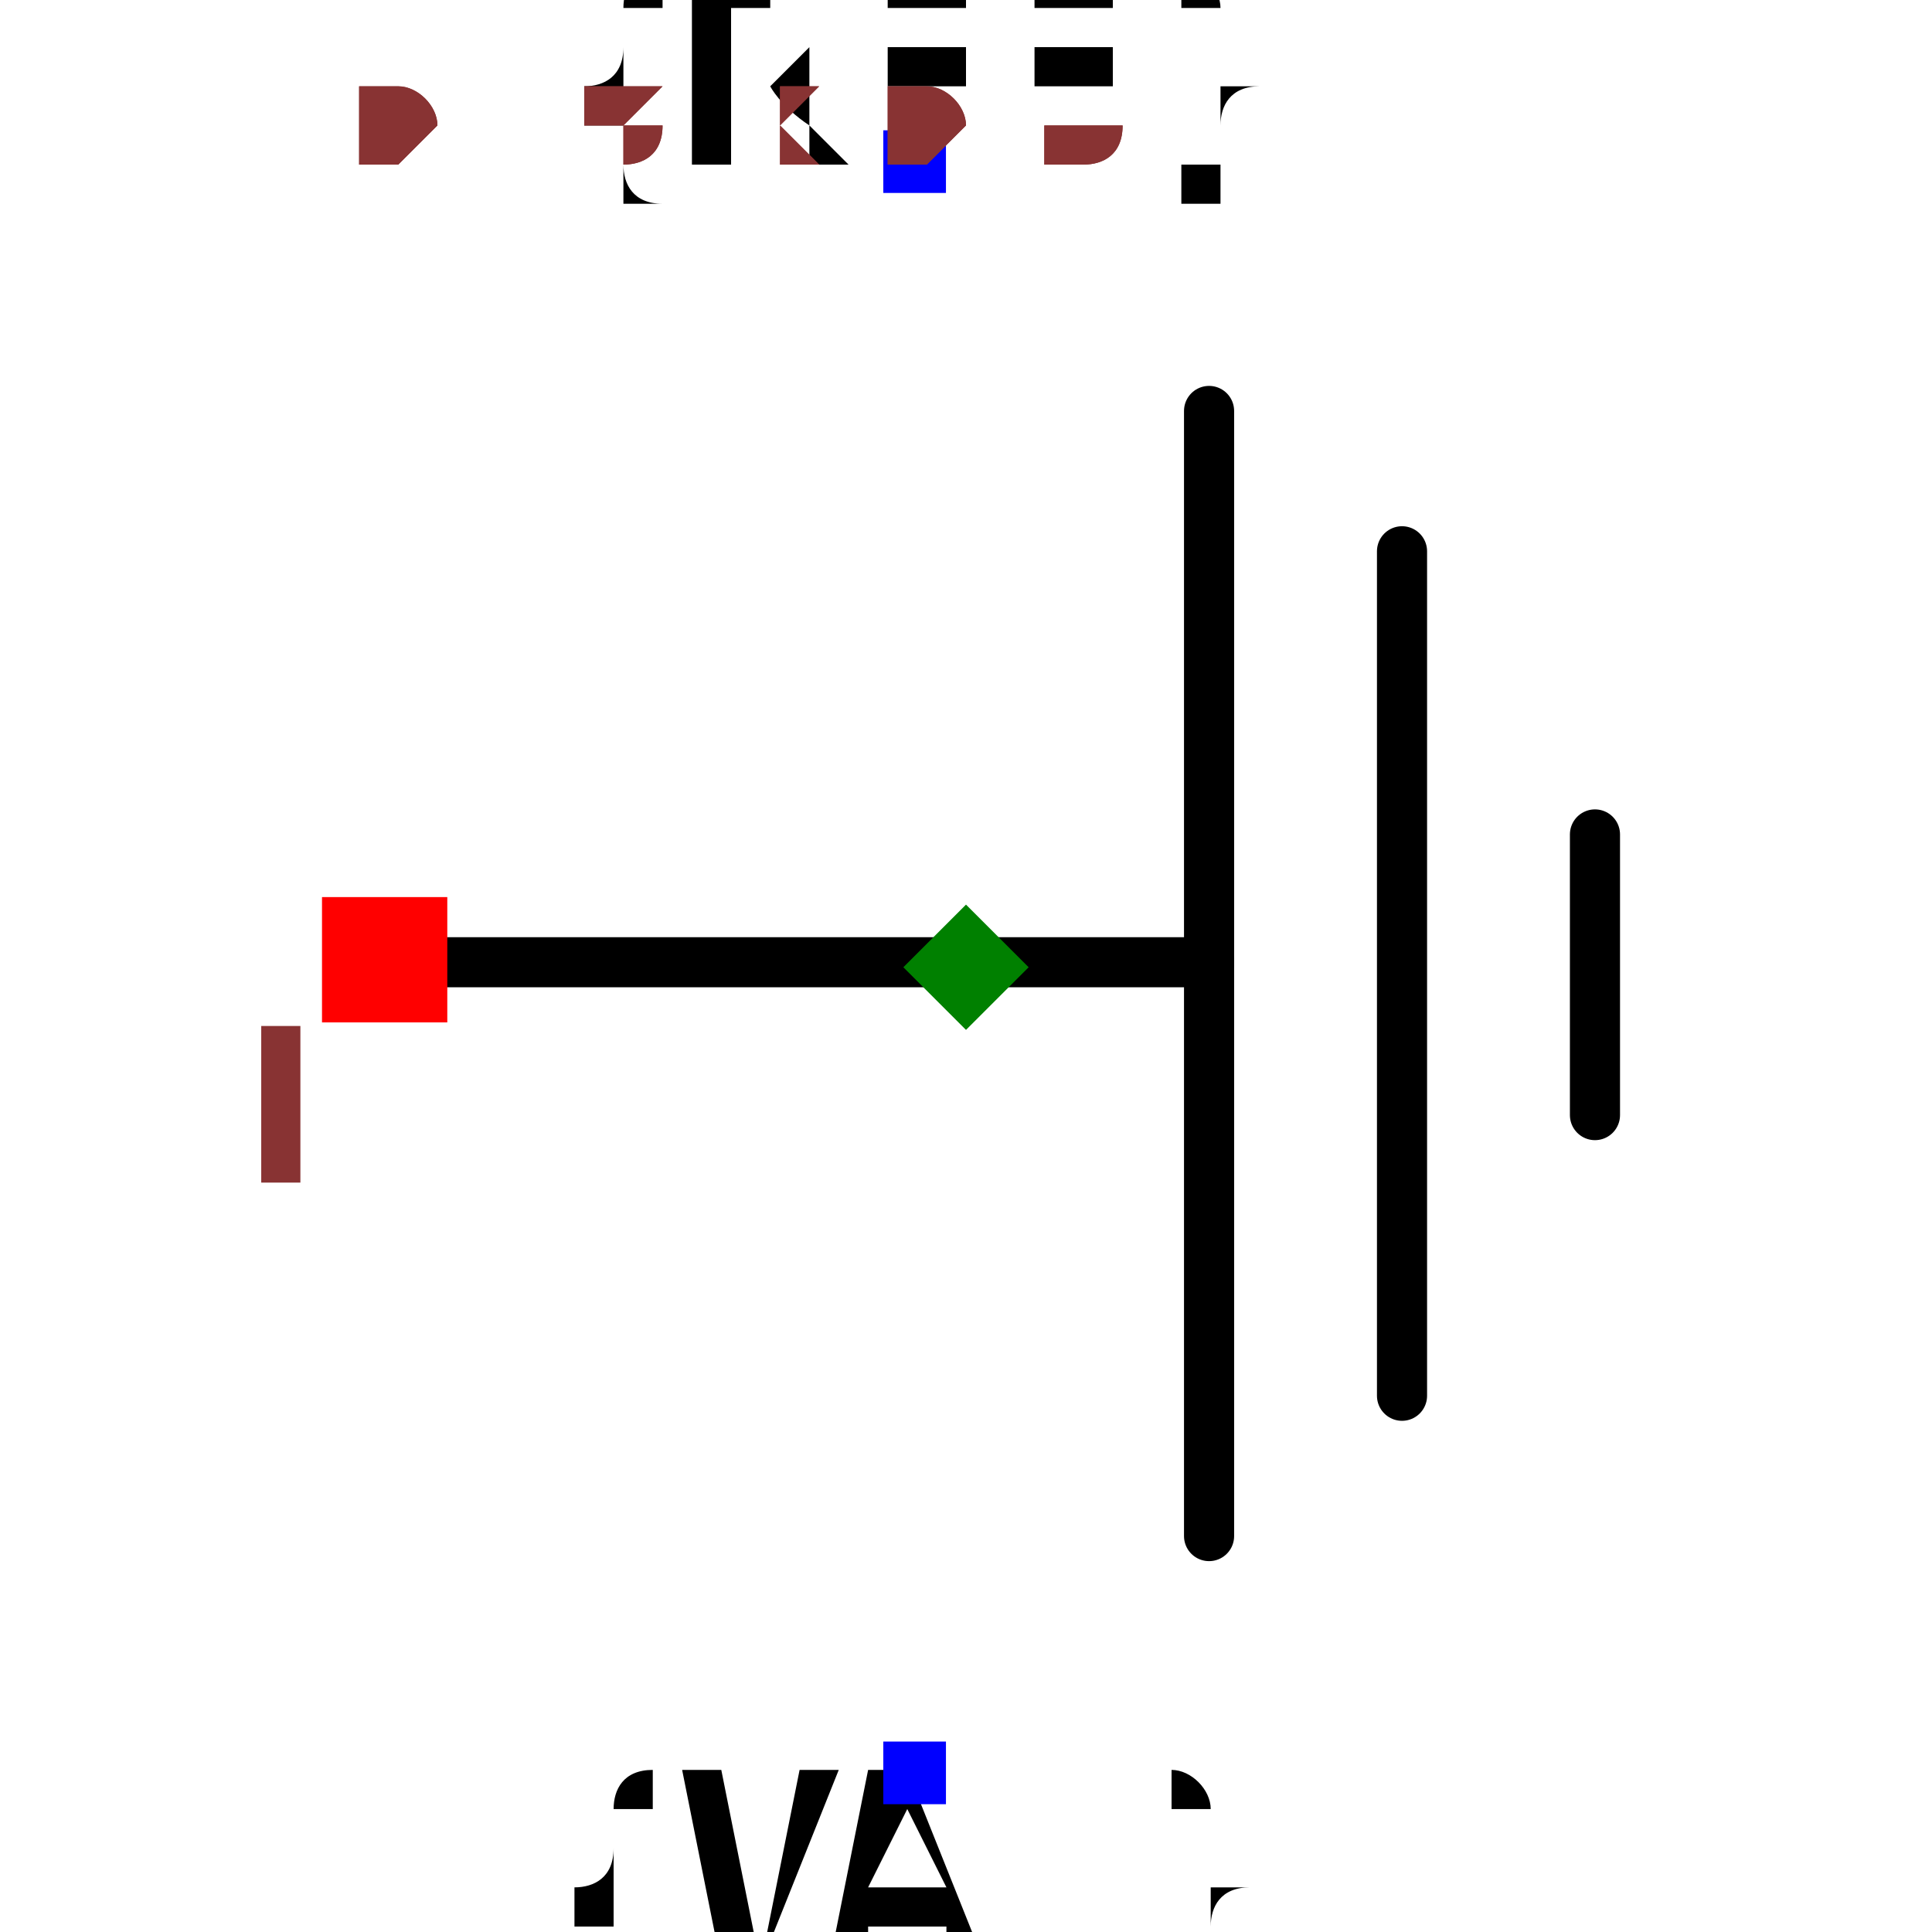
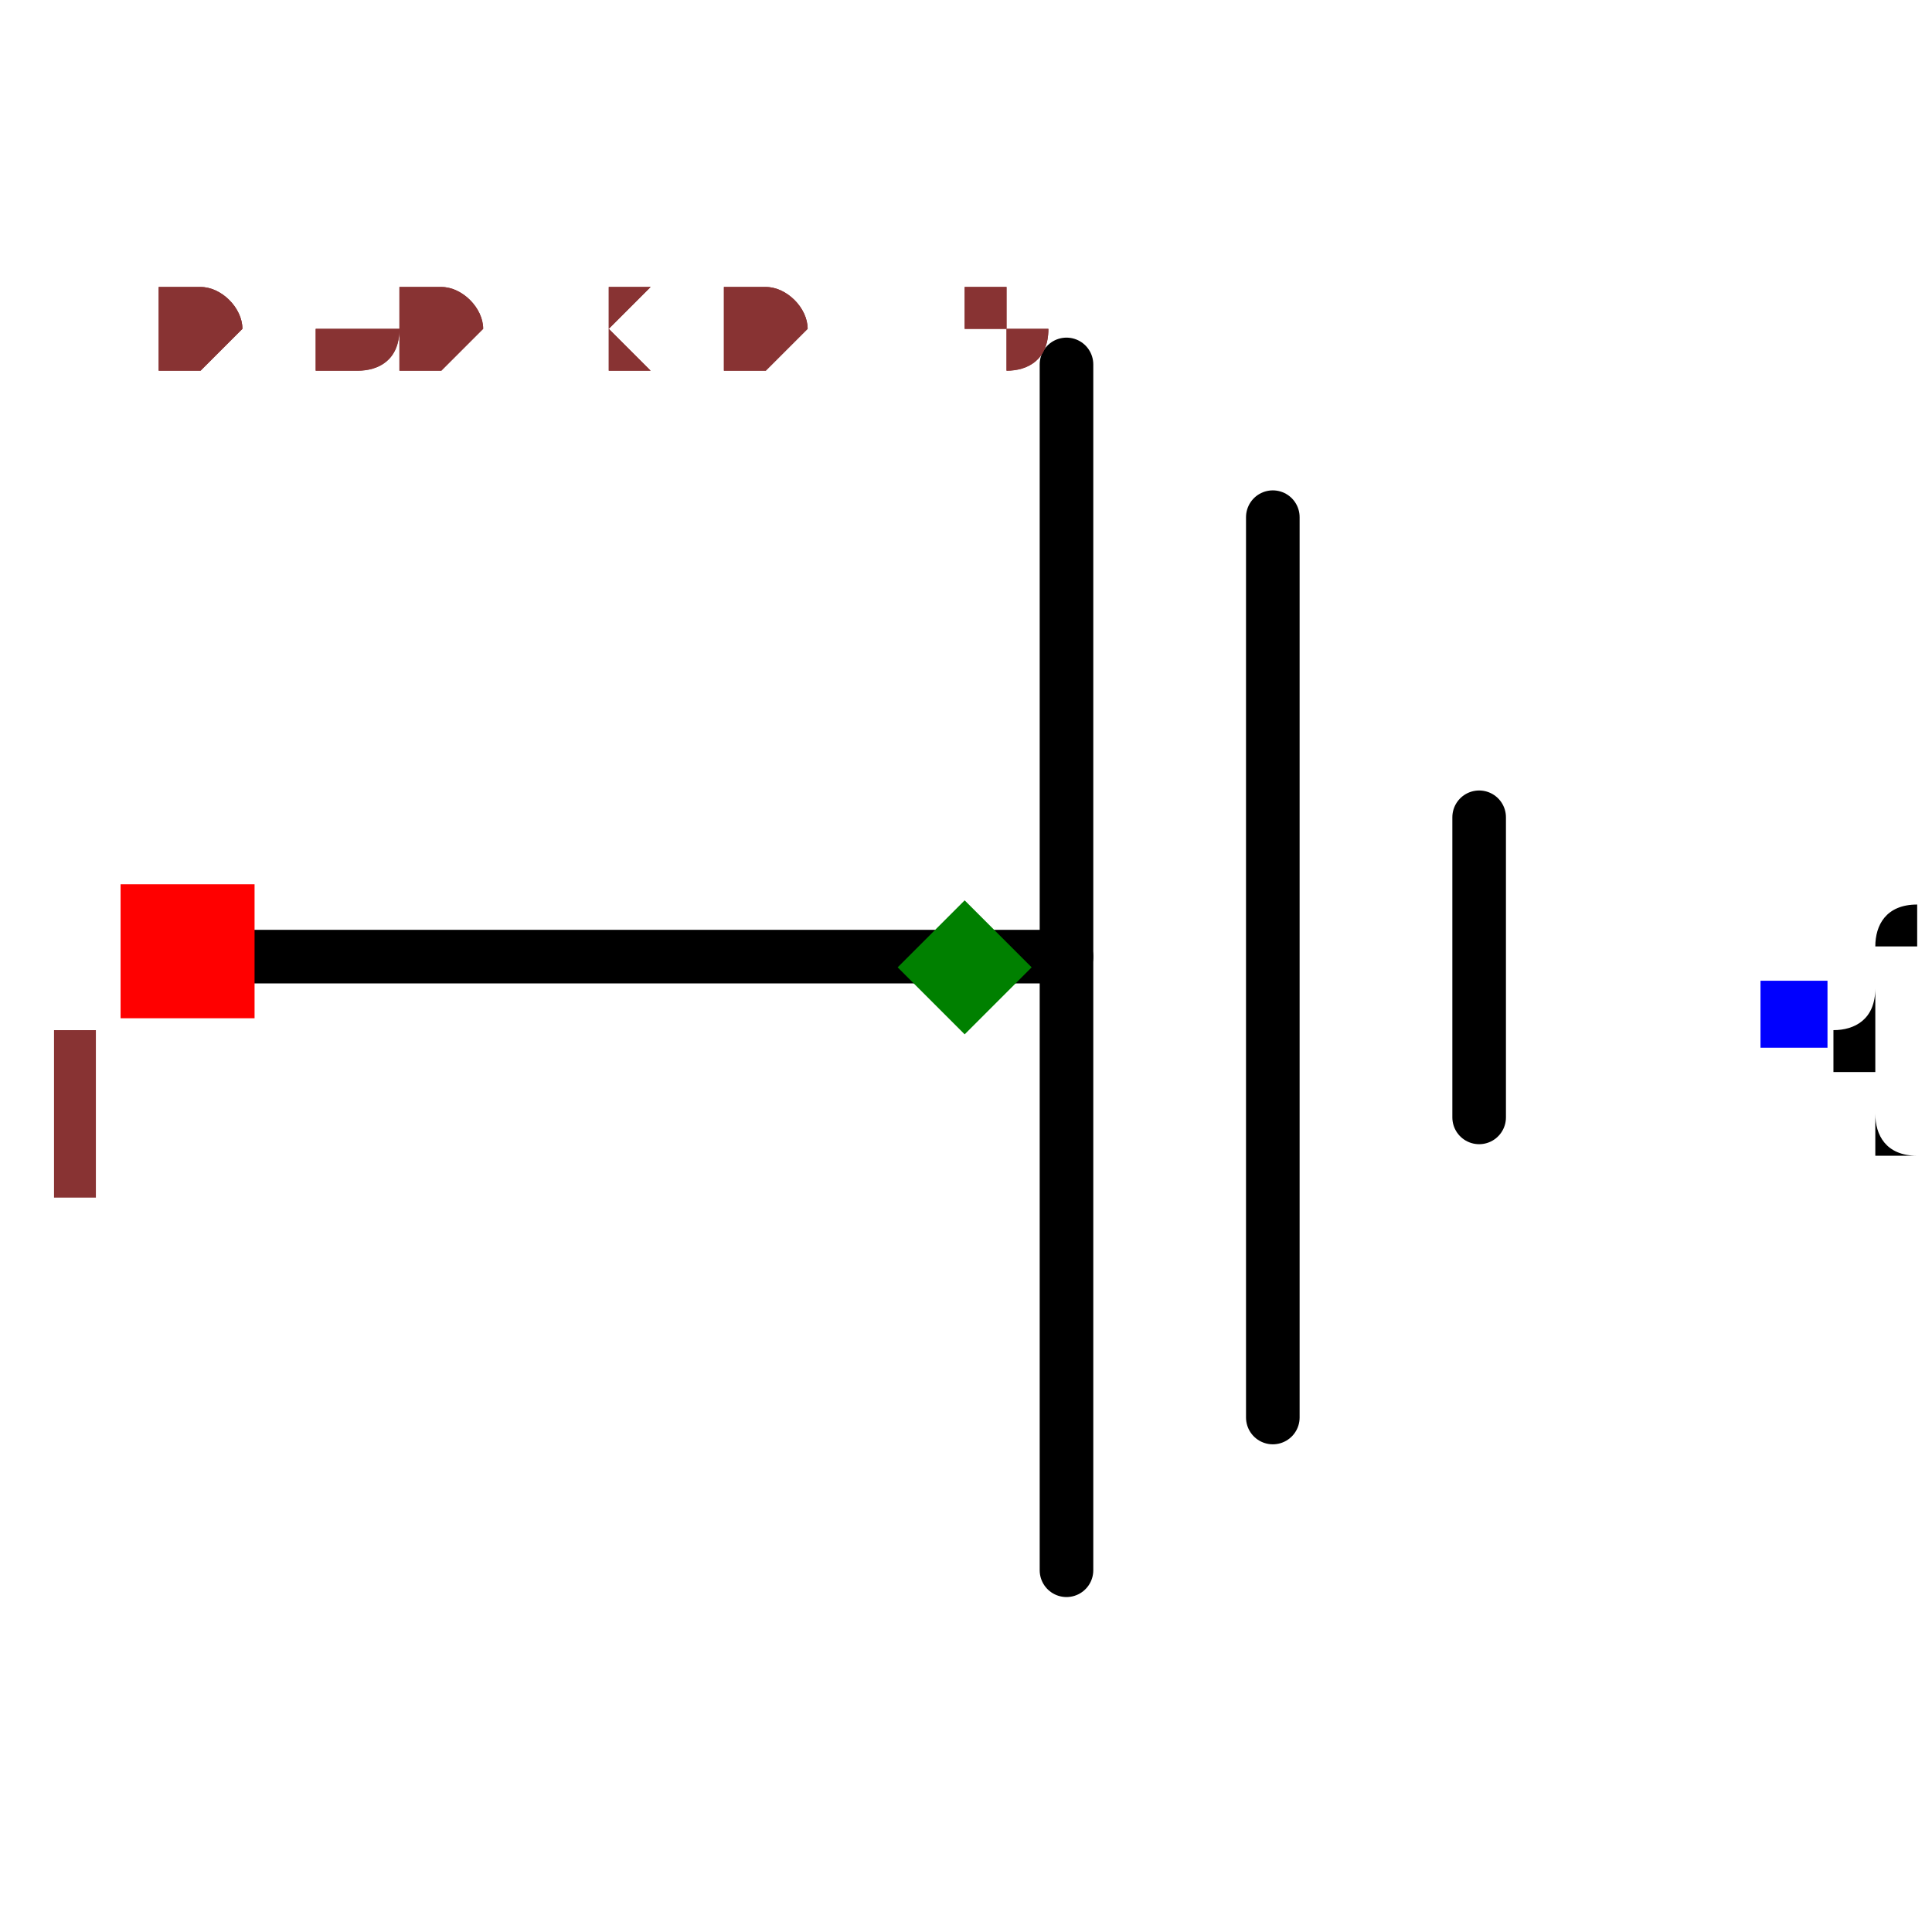
- <svg xmlns="http://www.w3.org/2000/svg" width="150" height="150" viewBox="-0.29 -0.386 0.58 0.771">
-   <path d="M-0.233,-0.002 L0.097,-0.002" fill="black" stroke="black" stroke-width="0.02" stroke-linecap="round" stroke-linejoin="round" />
-   <path d="M0.097,0.227 L0.097,-0.222" fill="black" stroke="black" stroke-width="0.02" stroke-linecap="round" stroke-linejoin="round" />
-   <path d="M0.174,0.171 L0.174,-0.166" fill="black" stroke="black" stroke-width="0.02" stroke-linecap="round" stroke-linejoin="round" />
-   <path d="M0.251,0.059 L0.251,-0.053" fill="black" stroke="black" stroke-width="0.02" stroke-linecap="round" stroke-linejoin="round" />
-   <text x="-0.02" y="-0.321" dx="0" dy="0" text-anchor="middle" style="font: 0.1px monospace; fill: black">{REF}</text>
-   <rect x="-0.033" y="-0.334" width="0.025" height="0.025" fill="blue" />
-   <text x="-0.021" y="0.321" dx="0" dy="0.075" text-anchor="middle" style="font: 0.1px monospace; fill: black">{VAL}</text>
-   <rect x="-0.033" y="0.309" width="0.025" height="0.025" fill="blue" />
-   <rect x="-0.257" y="-0.028" width="0.05" height="0.05" fill="red" />
-   <text x="-0.272" y="0.087" text-anchor="middle" style="font: 0.08px monospace; fill: #833;">1</text>
-   <path d="M 2.7755575615628914e-16 -0.025 L 0.025 0 L 2.7755575615628914e-16 0.025 L -0.025 0 Z" fill="green" />
-   <text x="-0.242" y="-0.321" style="font: 0.05px monospace; fill: #833;">0.48 x 0.64</text>
-   <text x="-0.242" y="-0.321" style="font: 0.05px monospace; fill: #833;">0.48 x 0.64</text>
+ <svg xmlns="http://www.w3.org/2000/svg" width="150" height="150" viewBox="-0.36 -0.27 0.721 0.539">
+   <path d="M-0.291,-0.004 L0.038,-0.004" fill="black" stroke="black" stroke-width="0.02" stroke-linecap="round" stroke-linejoin="round" />
+   <path d="M0.038,0.225 L0.038,-0.225" fill="black" stroke="black" stroke-width="0.02" stroke-linecap="round" stroke-linejoin="round" />
+   <path d="M0.115,0.168 L0.115,-0.168" fill="black" stroke="black" stroke-width="0.02" stroke-linecap="round" stroke-linejoin="round" />
+   <path d="M0.192,0.056 L0.192,-0.056" fill="black" stroke="black" stroke-width="0.02" stroke-linecap="round" stroke-linejoin="round" />
+   <text x="0.309" y="0.017" dx="0" dy="0.038" text-anchor="start" style="font: 0.1px monospace; fill: black">{REF}</text>
+   <rect x="0.297" y="0.005" width="0.025" height="0.025" fill="blue" />
+   <rect x="-0.315" y="-0.031" width="0.05" height="0.05" fill="red" />
+   <text x="-0.33" y="0.084" text-anchor="middle" style="font: 0.08px monospace; fill: #833;">1</text>
+   <path d="M 2.7755575615628914e-16 -0.025 L 0.025 8.881784197001252e-16 L 2.7755575615628914e-16 0.025 L -0.025 8.881784197001252e-16 Z" fill="green" />
+   <text x="-0.3" y="-0.225" style="font: 0.05px monospace; fill: #833;">0.60 x 0.45</text>
+   <text x="-0.3" y="-0.225" style="font: 0.05px monospace; fill: #833;">0.60 x 0.45</text>
</svg>
